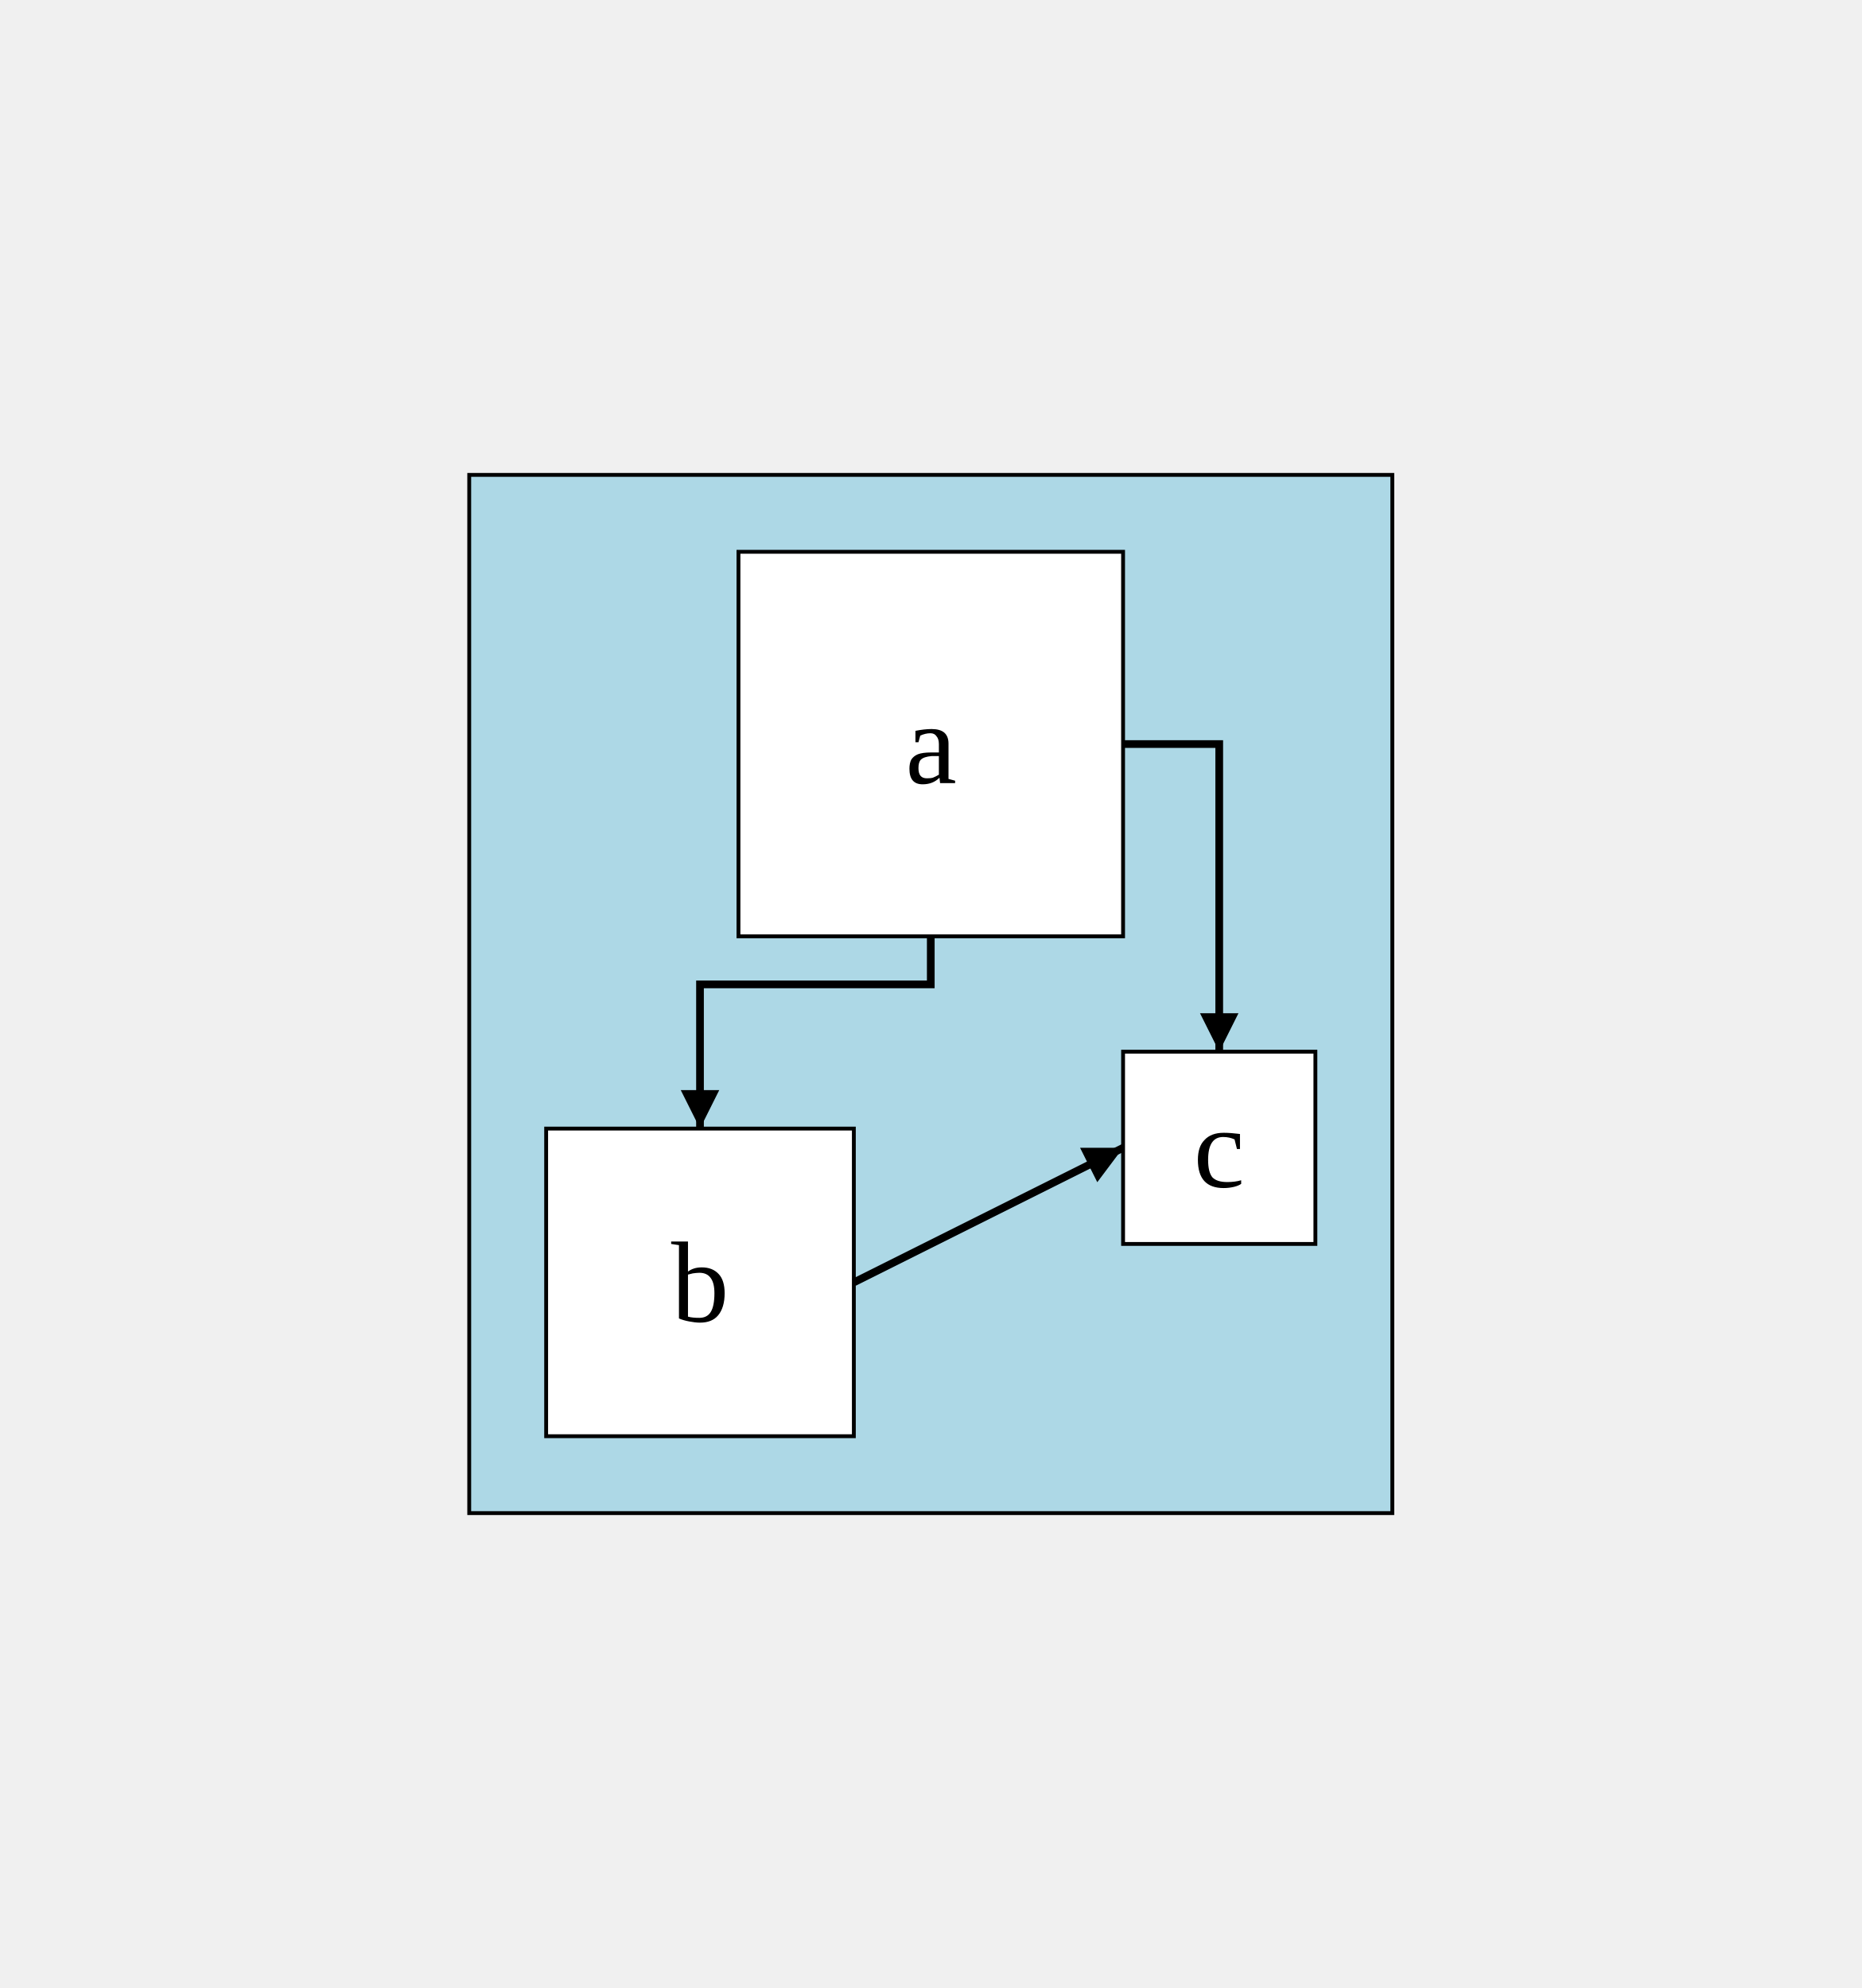
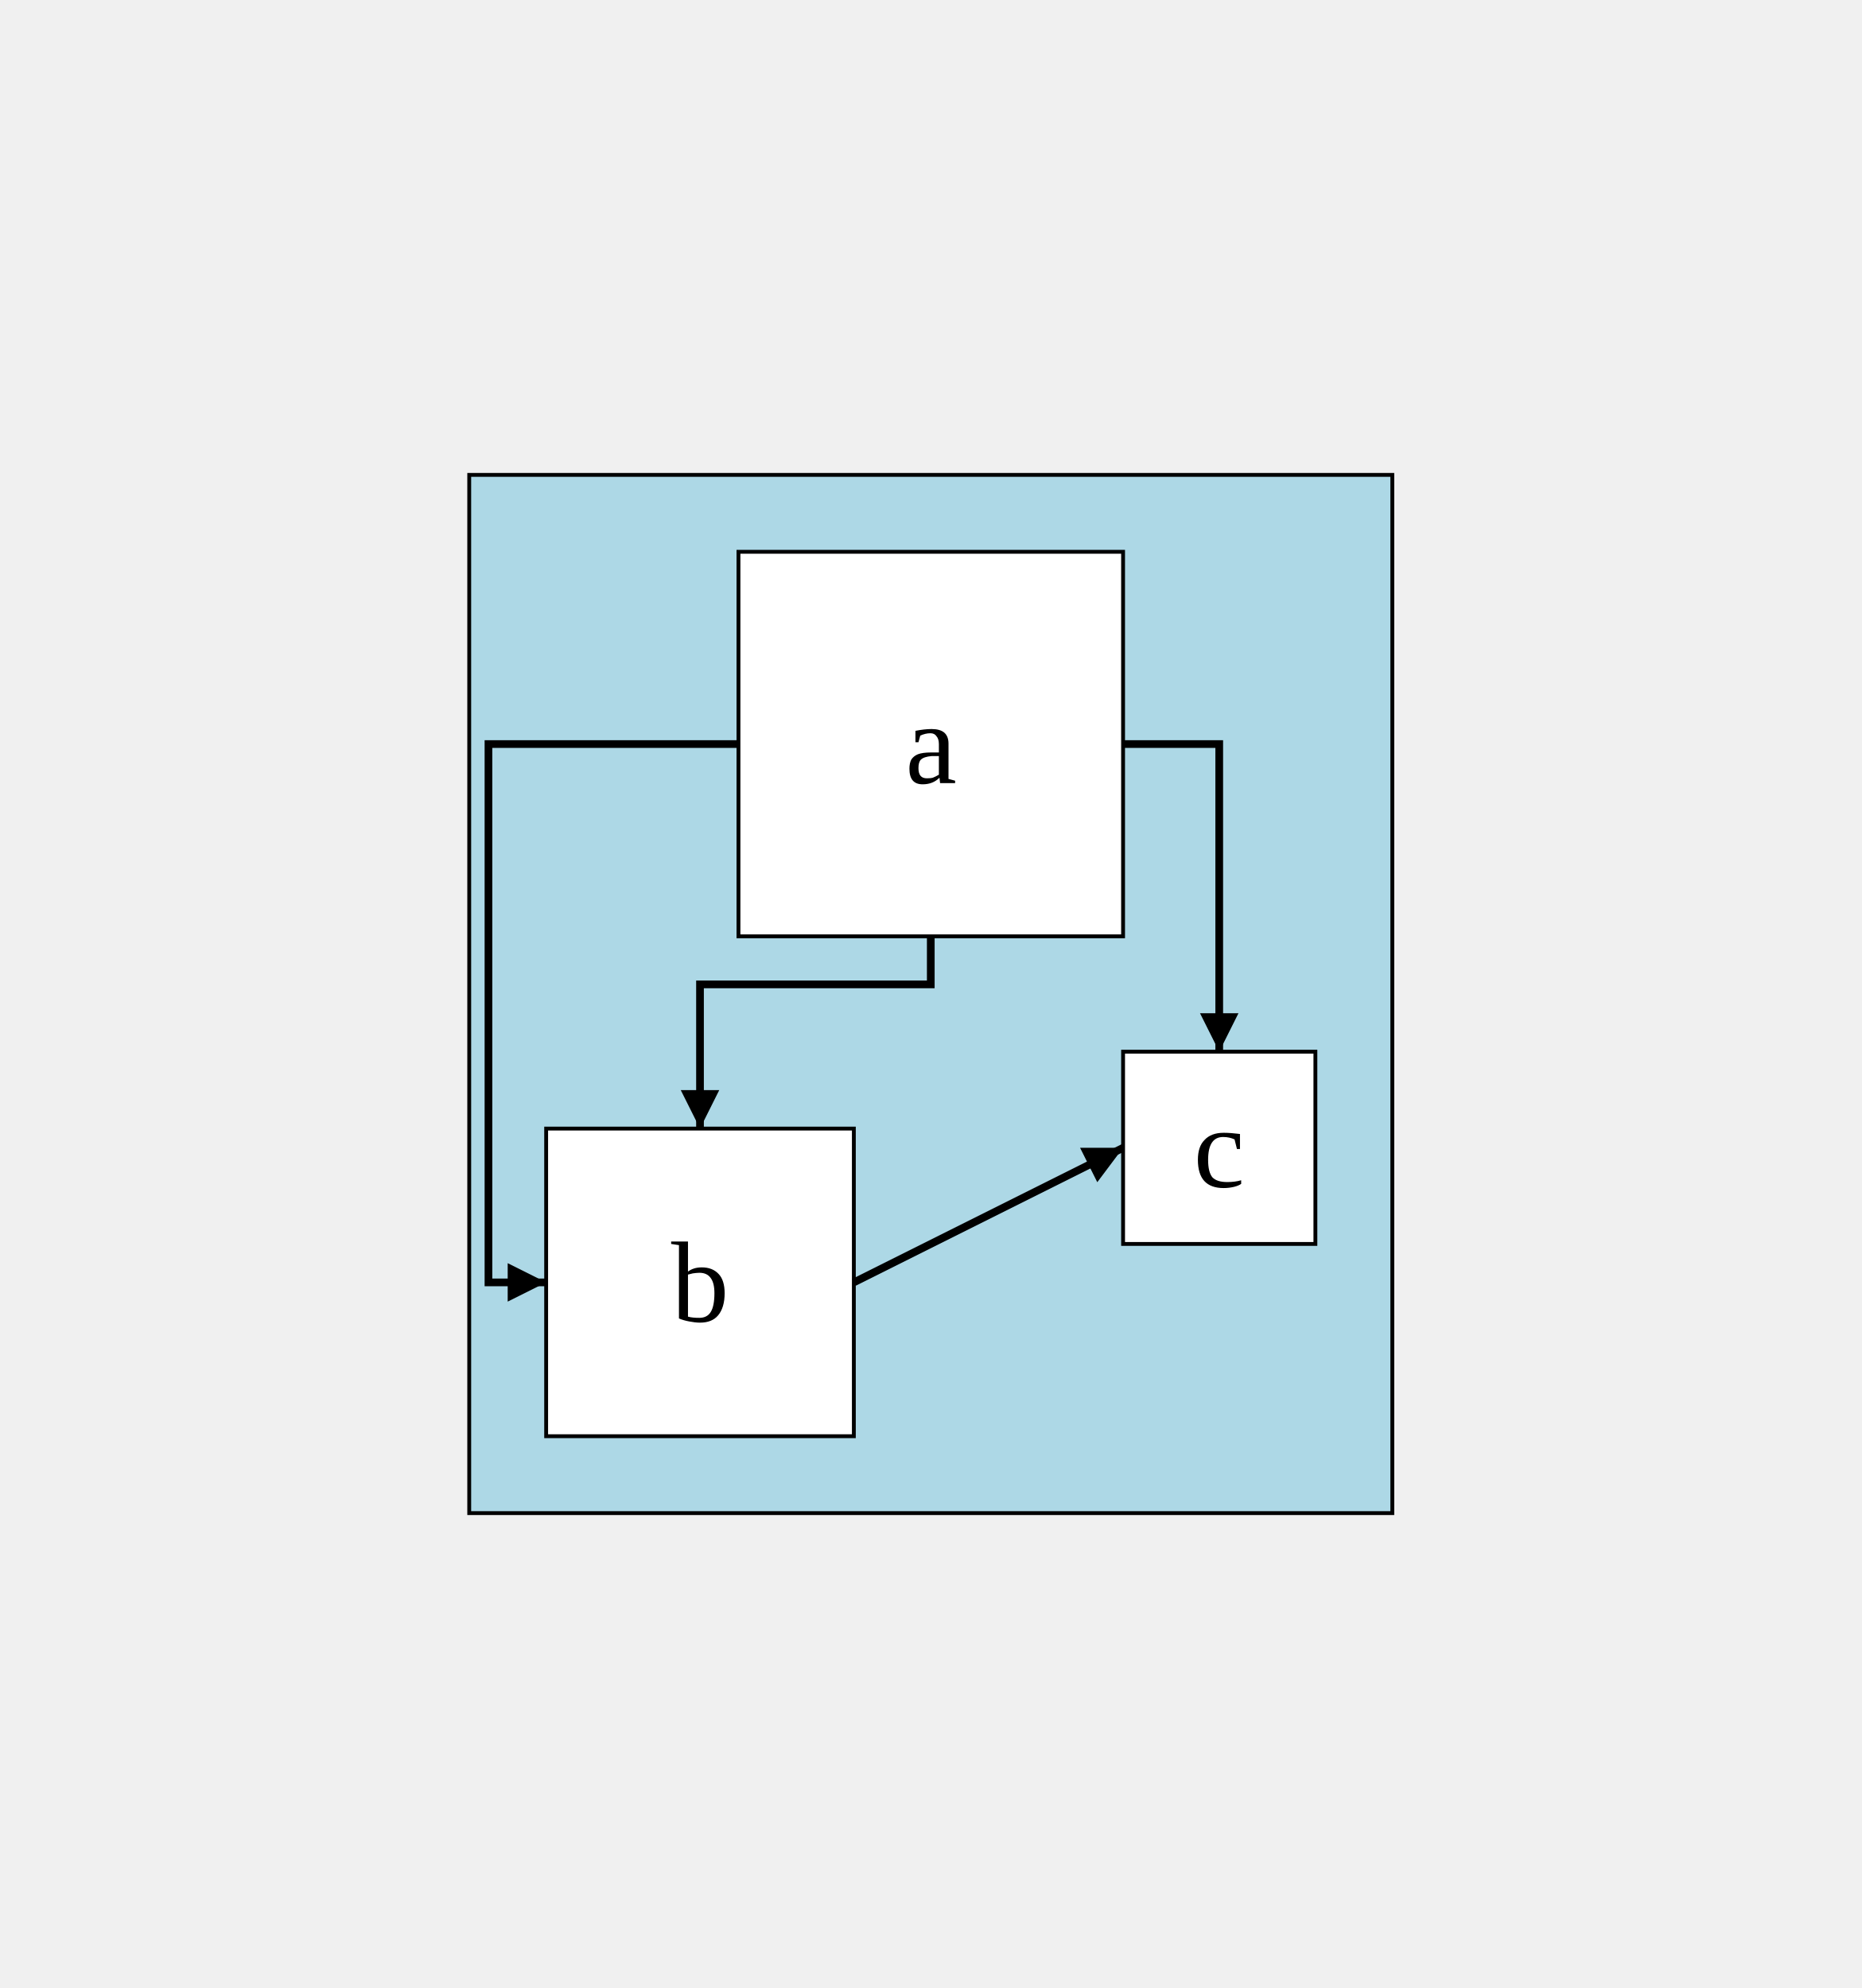
<svg xmlns="http://www.w3.org/2000/svg" version="1.1" width="48.4mm" height="51.7mm" viewBox="-9.2 5.65 48.4 51.7">
  <defs>
    <marker id="arrow" refX="1" refY="0.5" orient="auto-start-reverse" markerWidth="5" markerHeight="5" viewBox="0 0 1 1">
      <path d="M 0 0 1 0.5 0 1" style="stroke-width: 0.2;" />
    </marker>
  </defs>
  <style>
        
            rect { fill: white; stroke: black; stroke-width: 0.1px; }
            line, polyline { stroke-width: 0.2px; stroke: black; fill: none; }
            text { font-size: 3px; dominant-baseline: central; text-anchor: middle; }
            .outline { fill: lightblue;}
        
    </style>
  <rect x="3" y="18" width="24" height="27" class="outline" />
  <rect x="10" y="20" width="10" height="10" id="a" />
  <text x="15" y="25" class="tbox">a</text>
  <rect x="5" y="35" width="8" height="8" id="b" />
  <text x="9" y="39" class="tbox">b</text>
  <rect x="20" y="33" width="5" height="5" id="c" />
  <text x="22.5" y="35.5" class="tbox">c</text>
  <polyline points="15 30, 15 31.25, 9 31.25, 9 35" marker-end="url(#arrow)" />
  <polyline points="20 25, 22.5 25, 22.5 33" marker-end="url(#arrow)" />
+   <polyline points="10 25, 3.5 25, 3.5 39, 5 39" marker-end="url(#arrow)" />
  <line x1="13" y1="39" x2="20" y2="35.5" marker-end="url(#arrow)" />
</svg>
